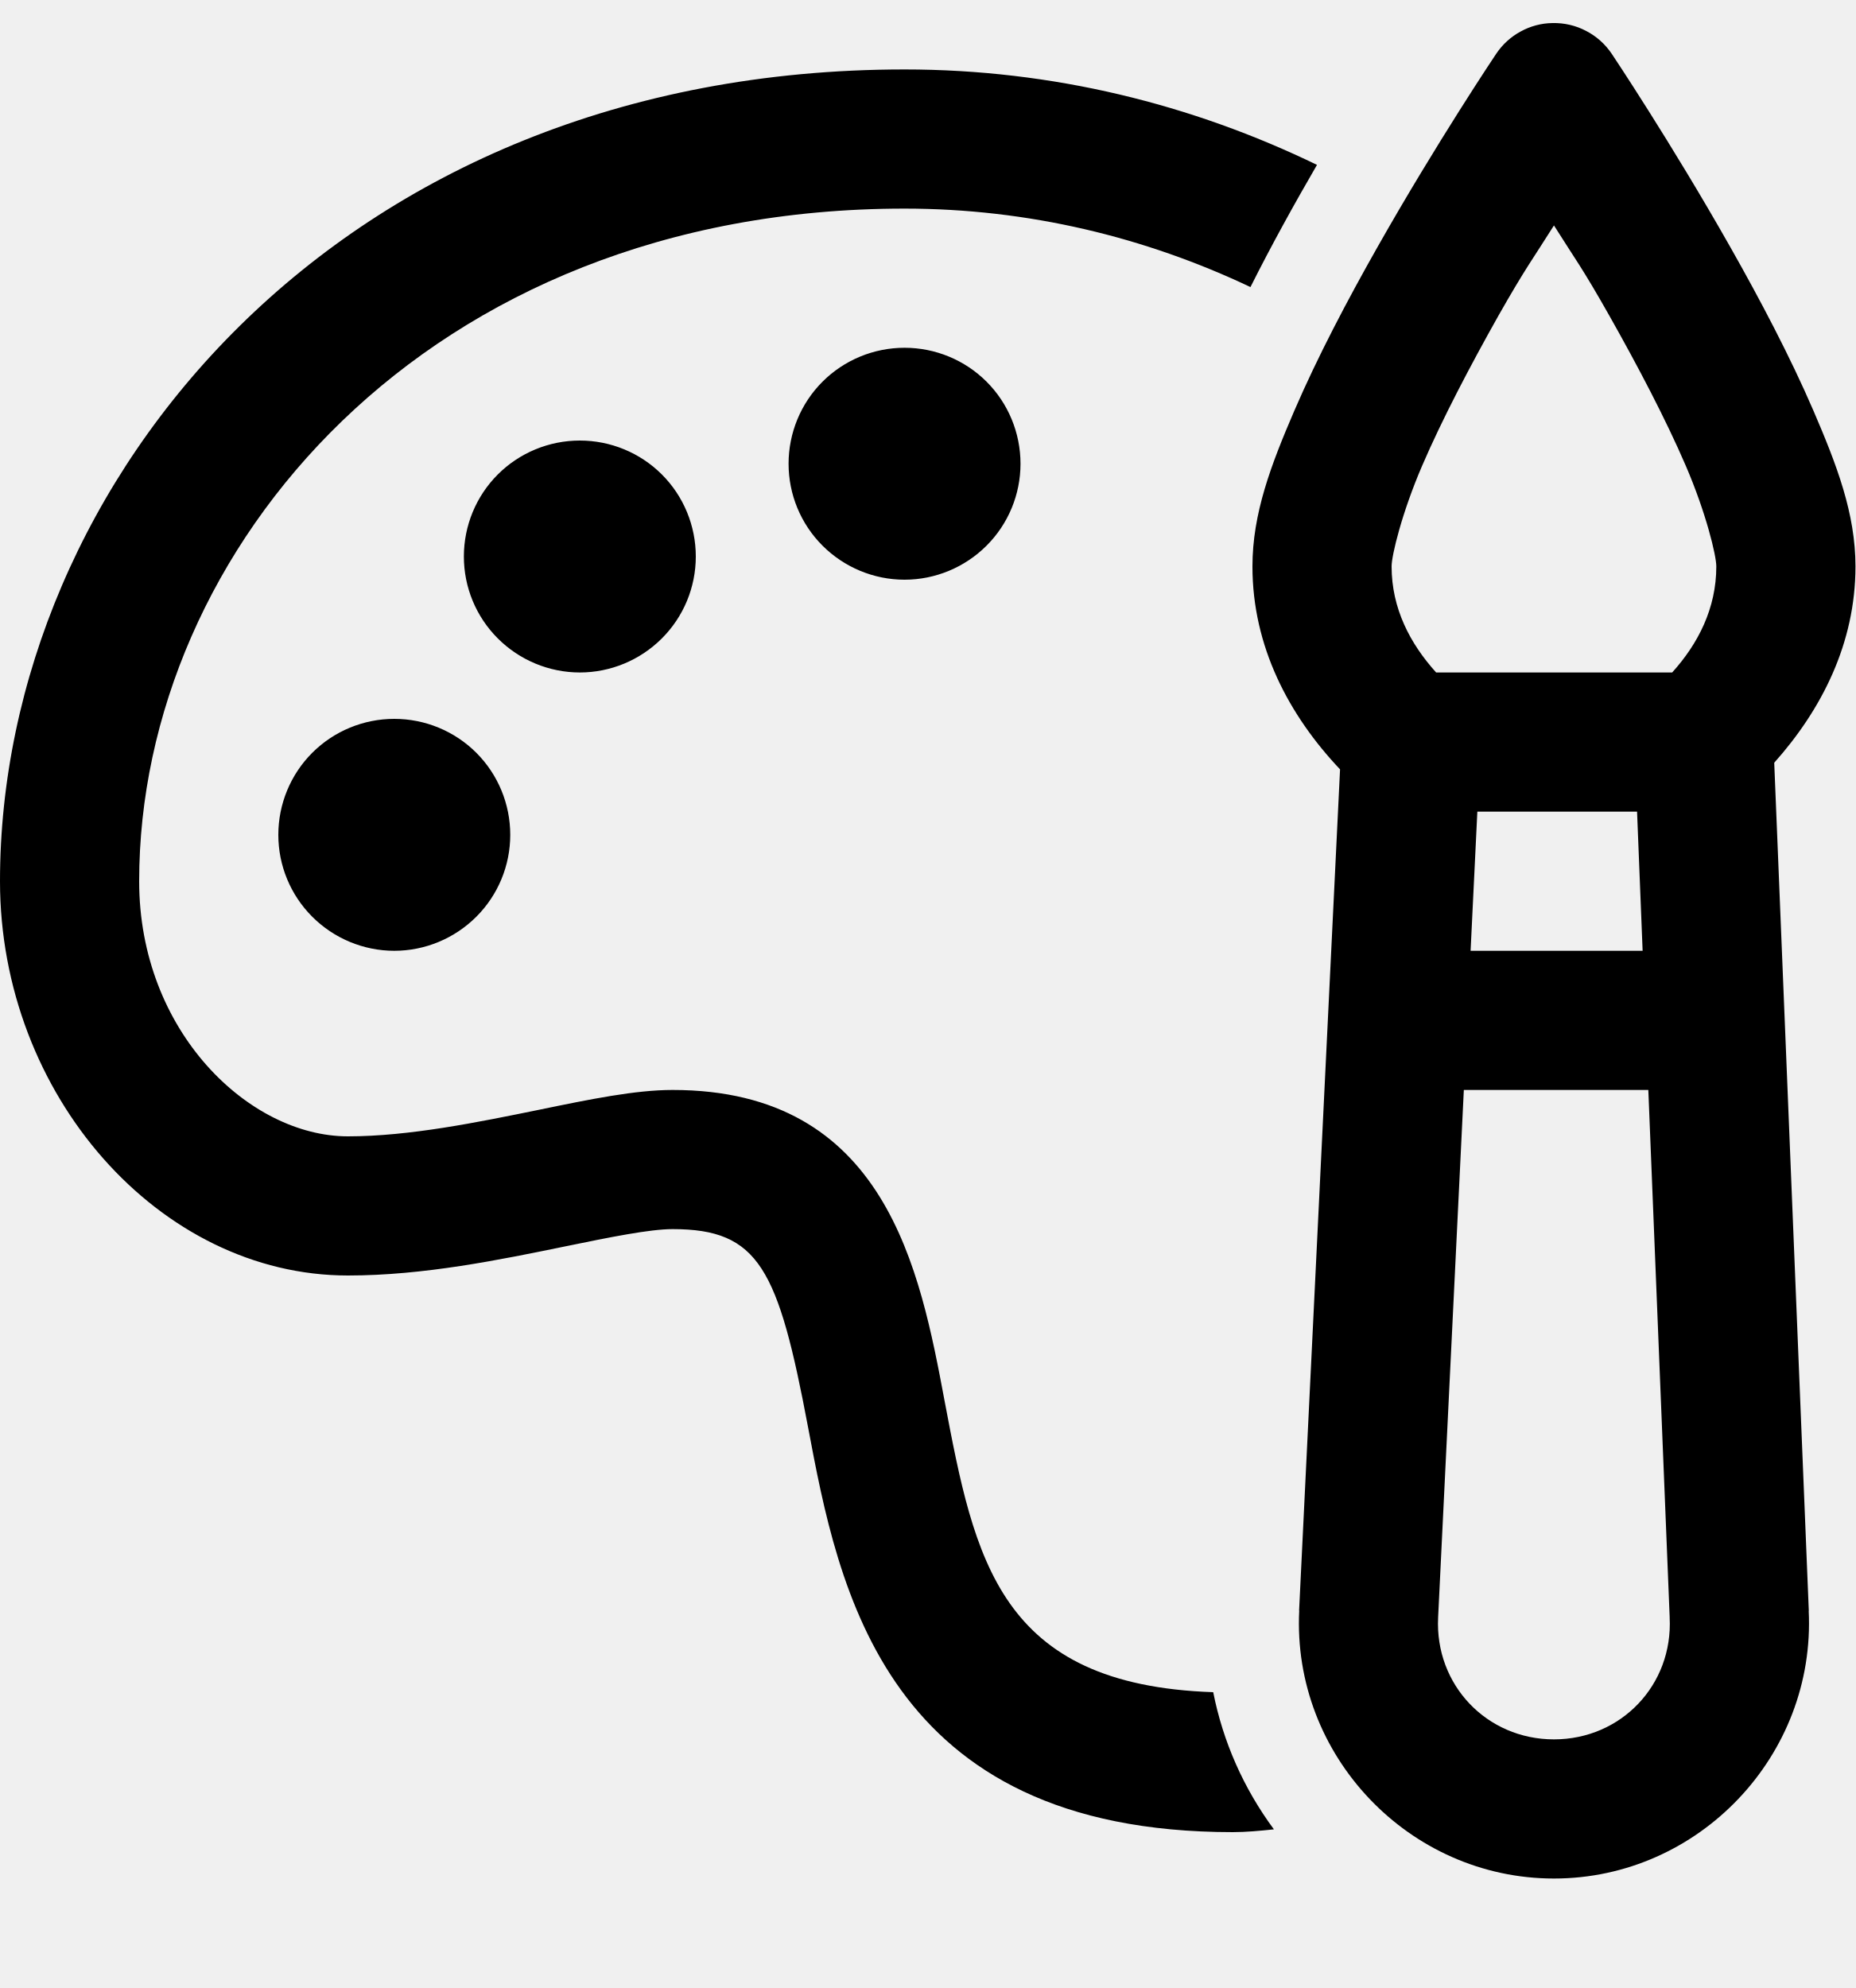
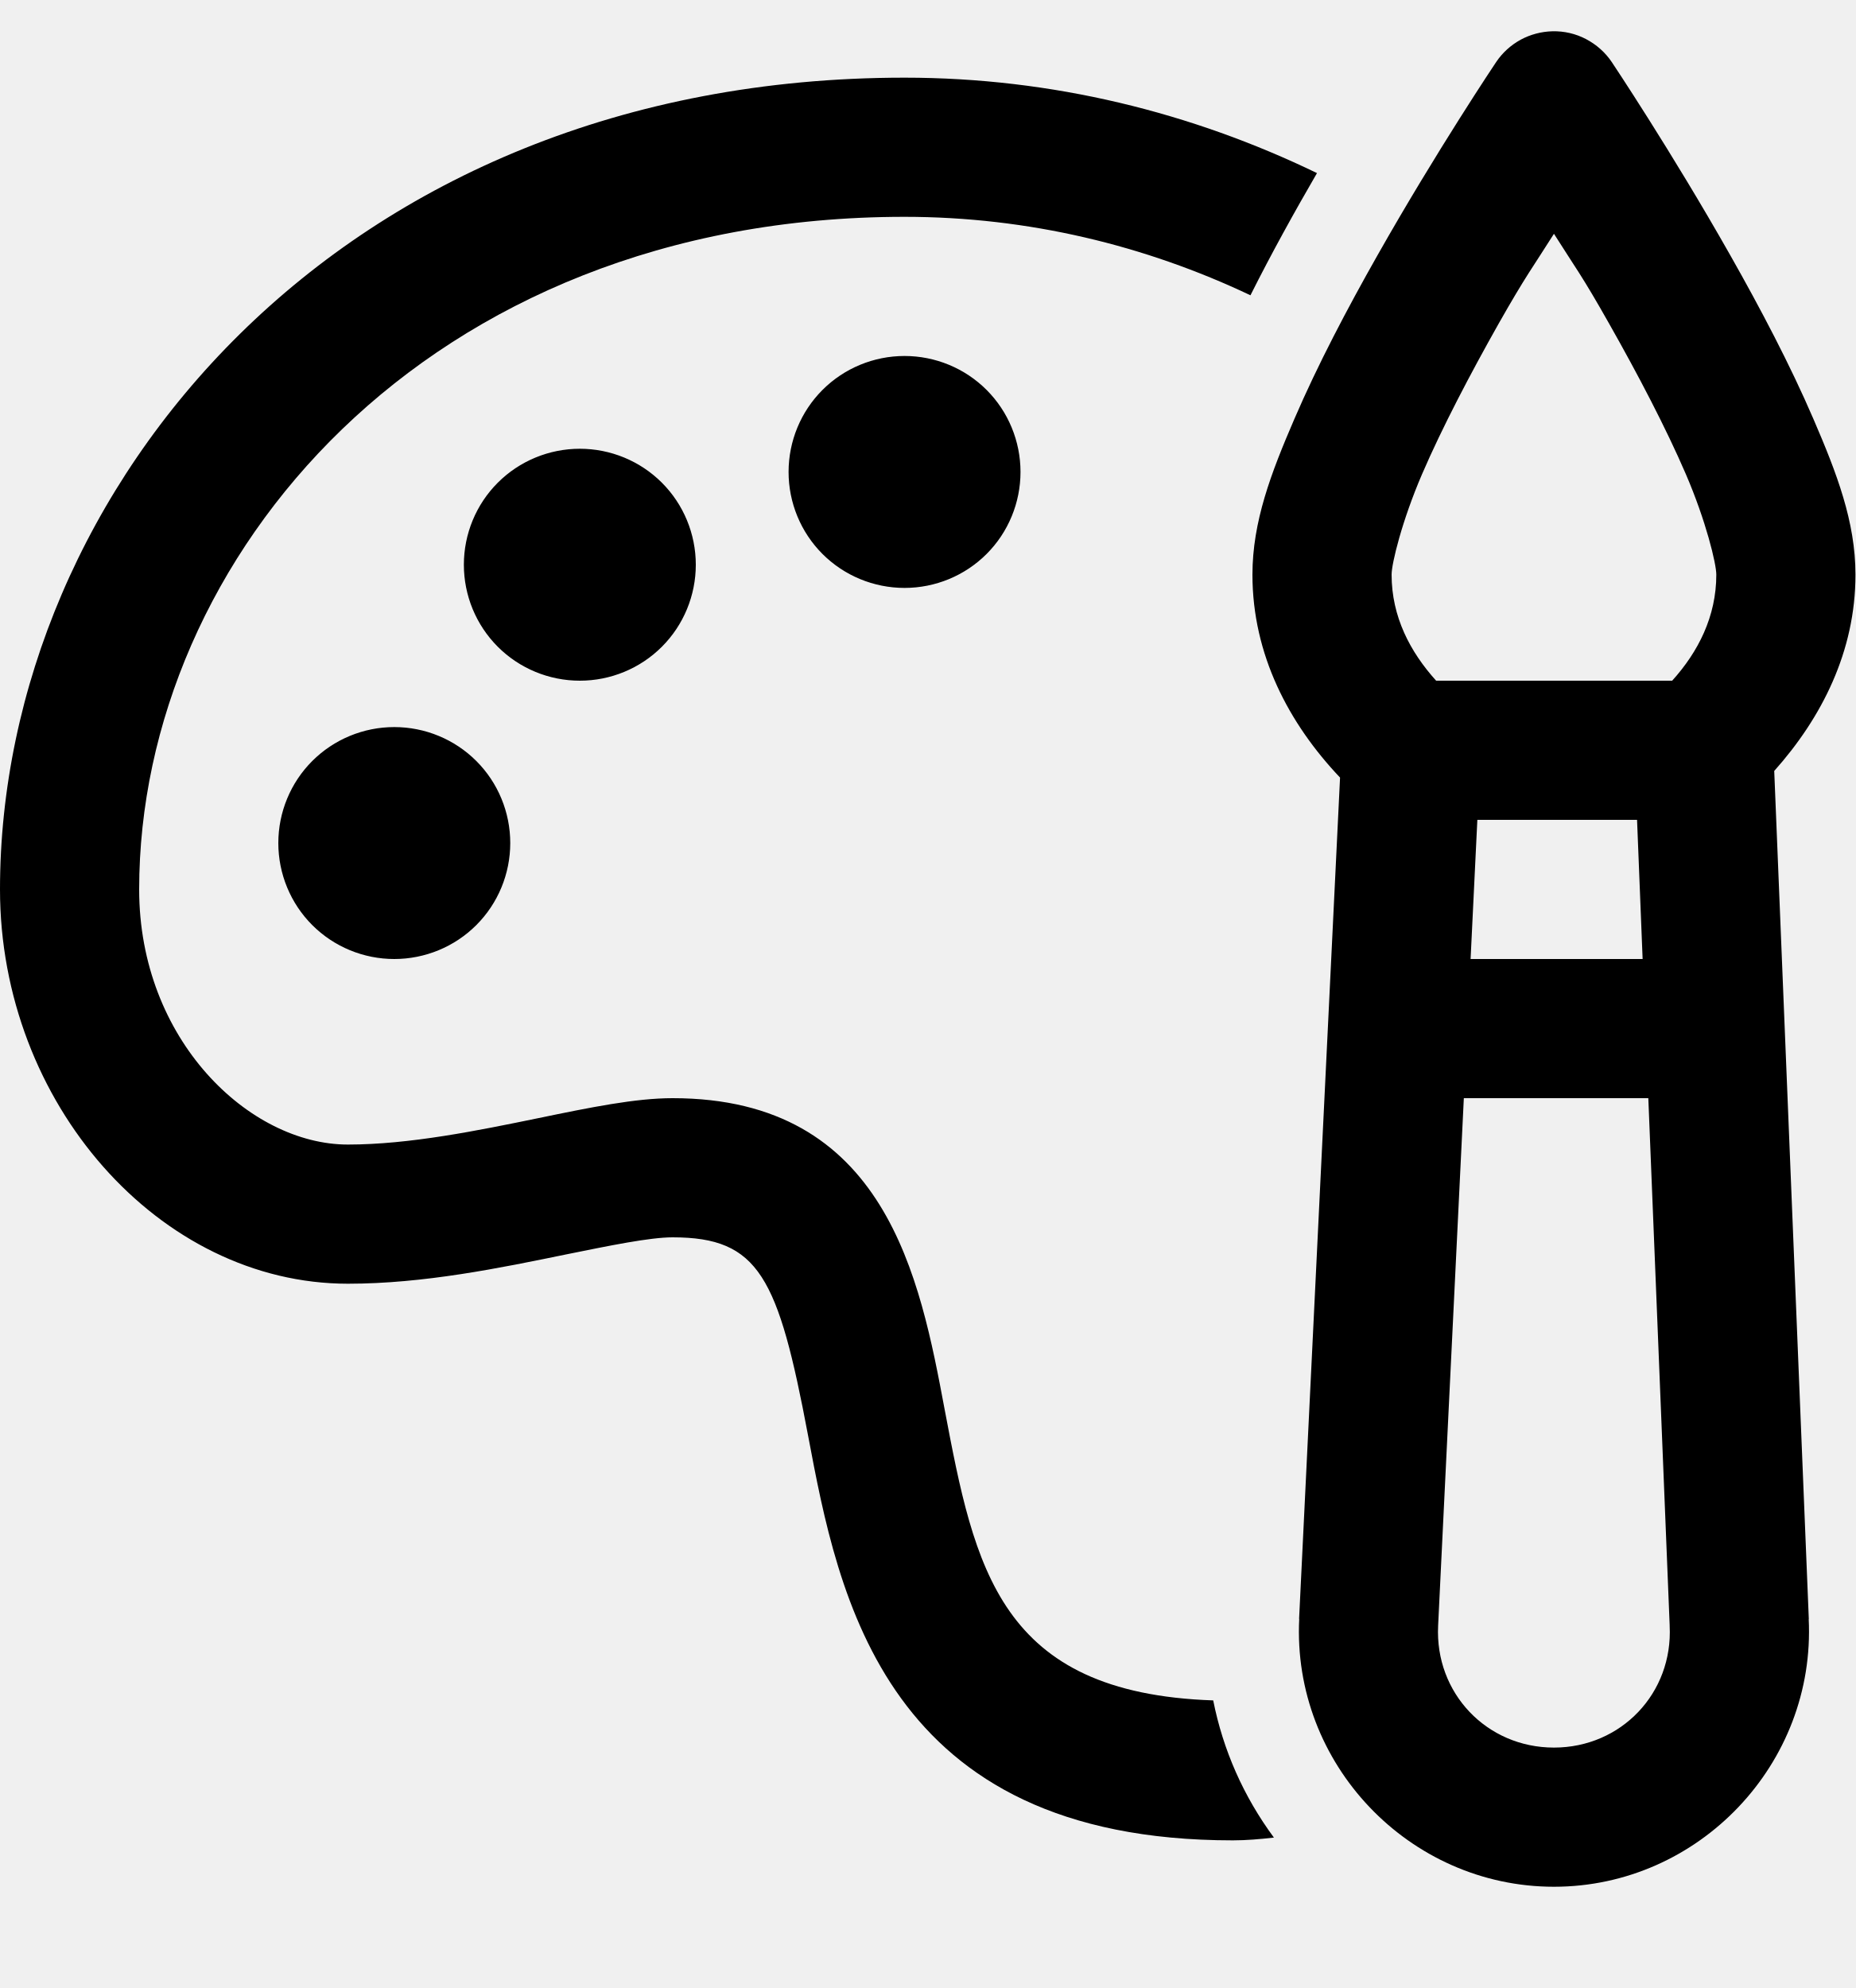
<svg xmlns="http://www.w3.org/2000/svg" width="14" height="15" viewBox="0 0 14 15" fill="none">
  <g clip-path="url(#clip0_579_4852)">
-     <path d="M11.714 0.174C11.63 0.175 11.547 0.197 11.473 0.238C11.399 0.278 11.336 0.336 11.289 0.406C11.289 0.406 10.842 1.072 10.393 1.865C10.168 2.262 9.942 2.691 9.766 3.099C9.59 3.508 9.45 3.874 9.45 4.274C9.45 4.878 9.725 5.397 10.111 5.805L9.802 12.153L9.803 12.152C9.748 13.244 10.631 14.174 11.725 14.174C12.819 14.174 13.702 13.244 13.647 12.152L13.648 12.157L13.387 5.755C13.745 5.354 14 4.853 14 4.274C14 3.874 13.859 3.508 13.683 3.099C13.507 2.691 13.281 2.262 13.056 1.865C12.607 1.072 12.161 0.406 12.161 0.406C12.112 0.333 12.045 0.273 11.967 0.233C11.889 0.192 11.802 0.172 11.714 0.174ZM6.825 0.524C2.553 0.524 0 3.638 0 6.649C0 8.261 1.202 9.624 2.625 9.624C3.197 9.624 3.77 9.506 4.276 9.402C4.598 9.336 4.902 9.274 5.075 9.274C5.728 9.274 5.872 9.574 6.097 10.769C6.326 11.985 6.672 13.824 9.302 13.824C9.403 13.824 9.507 13.814 9.612 13.803C9.383 13.493 9.228 13.142 9.154 12.768C7.537 12.713 7.354 11.767 7.128 10.575C6.942 9.583 6.686 8.224 5.075 8.224C4.795 8.224 4.457 8.293 4.065 8.374C3.608 8.467 3.09 8.574 2.625 8.574C1.88 8.574 1.05 7.783 1.05 6.649C1.05 4.154 3.21 1.574 6.825 1.574C7.759 1.574 8.642 1.79 9.435 2.166C9.594 1.849 9.767 1.537 9.937 1.244C8.994 0.787 7.941 0.524 6.825 0.524ZM11.725 1.701C11.884 1.954 11.935 2.014 12.143 2.382C12.356 2.759 12.568 3.162 12.72 3.515C12.872 3.868 12.95 4.191 12.95 4.274C12.95 4.59 12.813 4.857 12.617 5.074H10.836C10.64 4.857 10.5 4.591 10.5 4.274C10.5 4.274 10.5 4.273 10.5 4.273C10.5 4.19 10.578 3.868 10.73 3.515C10.882 3.162 11.094 2.759 11.306 2.382C11.515 2.014 11.566 1.954 11.725 1.701ZM6.825 2.624C6.593 2.624 6.37 2.716 6.206 2.88C6.042 3.044 5.95 3.267 5.95 3.499C5.95 3.731 6.042 3.953 6.206 4.117C6.37 4.281 6.593 4.374 6.825 4.374C7.057 4.374 7.28 4.281 7.444 4.117C7.608 3.953 7.7 3.731 7.7 3.499C7.7 3.267 7.608 3.044 7.444 2.88C7.28 2.716 7.057 2.624 6.825 2.624ZM4.375 3.324C4.143 3.324 3.92 3.416 3.756 3.58C3.592 3.744 3.5 3.967 3.5 4.199C3.5 4.431 3.592 4.653 3.756 4.817C3.92 4.981 4.143 5.074 4.375 5.074C4.607 5.074 4.83 4.981 4.994 4.817C5.158 4.653 5.25 4.431 5.25 4.199C5.25 3.967 5.158 3.744 4.994 3.58C4.83 3.416 4.607 3.324 4.375 3.324ZM2.975 5.424C2.743 5.424 2.52 5.516 2.356 5.68C2.192 5.844 2.1 6.067 2.1 6.299C2.1 6.531 2.192 6.753 2.356 6.917C2.52 7.081 2.743 7.174 2.975 7.174C3.207 7.174 3.43 7.081 3.594 6.917C3.758 6.753 3.85 6.531 3.85 6.299C3.85 6.067 3.758 5.844 3.594 5.68C3.43 5.516 3.207 5.424 2.975 5.424ZM11.147 6.124H12.352L12.394 7.174H11.096L11.147 6.124ZM11.045 8.224H12.437L12.598 12.2C12.598 12.202 12.598 12.203 12.598 12.205C12.624 12.712 12.233 13.124 11.725 13.124C11.217 13.124 10.826 12.712 10.851 12.205C10.851 12.205 10.851 12.204 10.851 12.204L11.045 8.224Z" fill="black" />
+     <path d="M11.714 0.236C11.63 0.238 11.547 0.26 11.473 0.3C11.399 0.341 11.336 0.398 11.289 0.468C11.289 0.468 10.842 1.134 10.393 1.927C10.168 2.324 9.942 2.753 9.766 3.162C9.59 3.57 9.45 3.936 9.45 4.336C9.45 4.94 9.725 5.46 10.111 5.867L9.802 12.215L9.803 12.214C9.748 13.307 10.631 14.236 11.725 14.236C12.819 14.236 13.702 13.307 13.647 12.214L13.648 12.219L13.387 5.817C13.745 5.416 14 4.915 14 4.336C14 3.936 13.859 3.57 13.683 3.162C13.507 2.753 13.281 2.324 13.056 1.927C12.607 1.134 12.161 0.468 12.161 0.468C12.112 0.395 12.045 0.336 11.967 0.295C11.889 0.254 11.802 0.234 11.714 0.236ZM6.825 0.586C2.553 0.586 0 3.7 0 6.711C0 8.323 1.202 9.686 2.625 9.686C3.197 9.686 3.77 9.568 4.276 9.464C4.598 9.399 4.902 9.336 5.075 9.336C5.728 9.336 5.872 9.636 6.097 10.831C6.326 12.047 6.672 13.886 9.302 13.886C9.403 13.886 9.507 13.877 9.612 13.865C9.383 13.555 9.228 13.204 9.154 12.83C7.537 12.775 7.354 11.829 7.128 10.637C6.942 9.645 6.686 8.286 5.075 8.286C4.795 8.286 4.457 8.355 4.065 8.436C3.608 8.53 3.09 8.636 2.625 8.636C1.88 8.636 1.05 7.845 1.05 6.711C1.05 4.216 3.21 1.636 6.825 1.636C7.759 1.636 8.642 1.852 9.435 2.228C9.594 1.911 9.767 1.599 9.937 1.306C8.994 0.85 7.941 0.586 6.825 0.586ZM11.725 1.764C11.884 2.016 11.935 2.076 12.143 2.445C12.356 2.821 12.568 3.225 12.72 3.577C12.872 3.93 12.95 4.253 12.95 4.336C12.95 4.652 12.813 4.919 12.617 5.136H10.836C10.64 4.919 10.5 4.653 10.5 4.336C10.5 4.336 10.5 4.336 10.5 4.335C10.5 4.252 10.578 3.93 10.73 3.577C10.882 3.225 11.094 2.821 11.306 2.445C11.515 2.076 11.566 2.016 11.725 1.764ZM6.825 2.686C6.593 2.686 6.37 2.778 6.206 2.942C6.042 3.106 5.95 3.329 5.95 3.561C5.95 3.793 6.042 4.016 6.206 4.18C6.37 4.344 6.593 4.436 6.825 4.436C7.057 4.436 7.28 4.344 7.444 4.18C7.608 4.016 7.7 3.793 7.7 3.561C7.7 3.329 7.608 3.106 7.444 2.942C7.28 2.778 7.057 2.686 6.825 2.686ZM4.375 3.386C4.143 3.386 3.92 3.478 3.756 3.642C3.592 3.806 3.5 4.029 3.5 4.261C3.5 4.493 3.592 4.716 3.756 4.88C3.92 5.044 4.143 5.136 4.375 5.136C4.607 5.136 4.83 5.044 4.994 4.88C5.158 4.716 5.25 4.493 5.25 4.261C5.25 4.029 5.158 3.806 4.994 3.642C4.83 3.478 4.607 3.386 4.375 3.386ZM2.975 5.486C2.743 5.486 2.52 5.578 2.356 5.742C2.192 5.906 2.1 6.129 2.1 6.361C2.1 6.593 2.192 6.816 2.356 6.98C2.52 7.144 2.743 7.236 2.975 7.236C3.207 7.236 3.43 7.144 3.594 6.98C3.758 6.816 3.85 6.593 3.85 6.361C3.85 6.129 3.758 5.906 3.594 5.742C3.43 5.578 3.207 5.486 2.975 5.486ZM11.147 6.186H12.352L12.394 7.236H11.096L11.147 6.186ZM11.045 8.286H12.437L12.598 12.262C12.598 12.264 12.598 12.265 12.598 12.267C12.624 12.774 12.233 13.186 11.725 13.186C11.217 13.186 10.826 12.774 10.851 12.267C10.851 12.267 10.851 12.267 10.851 12.266L11.045 8.286Z" fill="black" />
  </g>
  <defs>
    <clipPath id="clip0_579_4852">
-       <rect width="14" height="14" fill="white" transform="translate(0 0.173553)" />
+       <rect width="14" height="14" fill="white" transform="translate(0 0.23584)" />
    </clipPath>
  </defs>
</svg>
